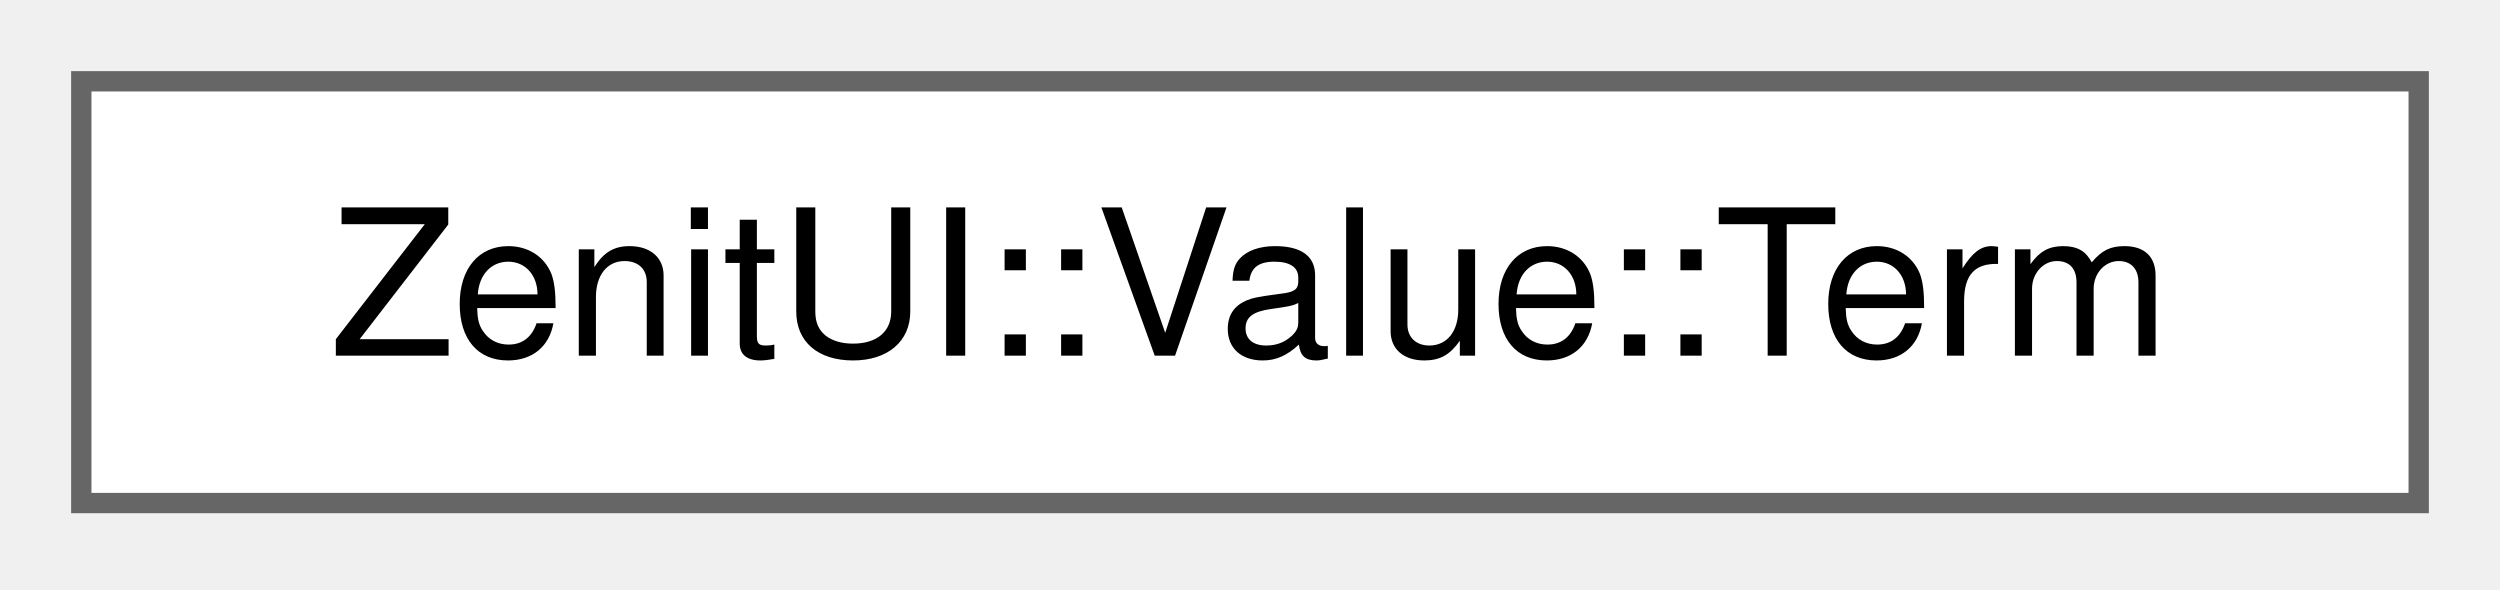
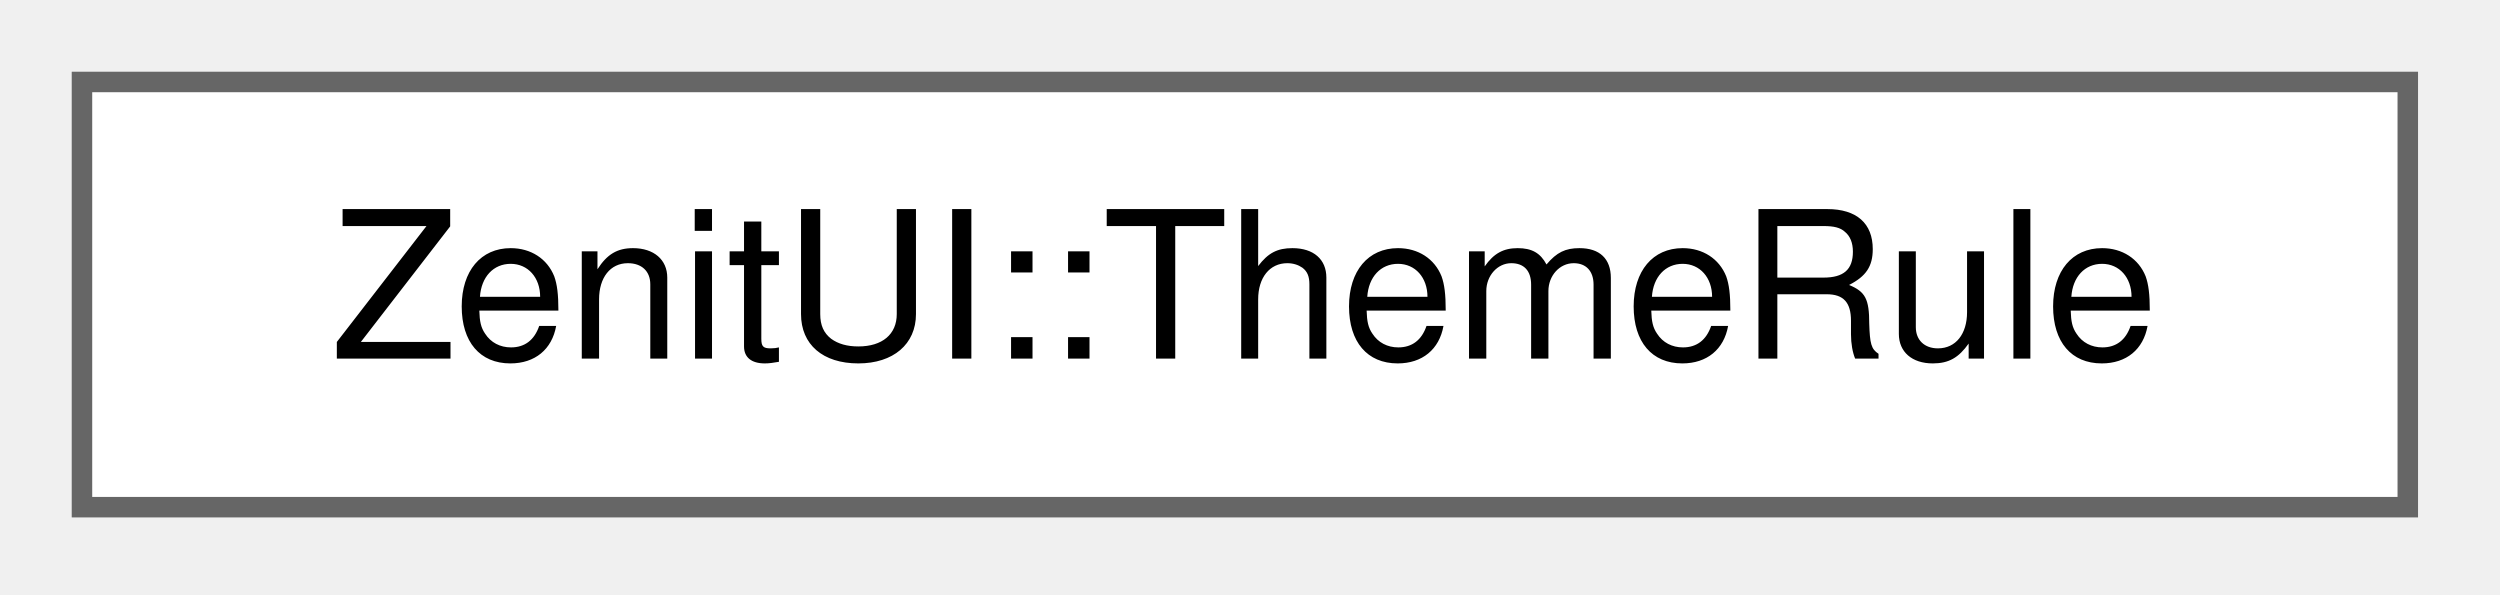
- <svg xmlns="http://www.w3.org/2000/svg" xmlns:xlink="http://www.w3.org/1999/xlink" width="123pt" height="29pt" viewBox="0.00 0.00 123.00 29.00">
+ <svg xmlns="http://www.w3.org/2000/svg" xmlns:xlink="http://www.w3.org/1999/xlink" width="122pt" height="29pt" viewBox="0.00 0.00 122.00 29.00">
  <g id="graph0" class="graph" transform="scale(1 1) rotate(0) translate(4 24.75)">
    <g id="Node000000" class="node">
      <g id="a_Node000000">
-         <a xlink:href="structZenitUI_1_1Value_1_1Term.html" target="_top" xlink:title="One contribution to a linear Value.">
-           <polygon fill="white" stroke="#666666" points="115,-20.75 0,-20.75 0,0 115,0 115,-20.75" />
-           <text xml:space="preserve" text-anchor="middle" x="57.5" y="-7.25" font-family="Helvetica,sans-Serif" font-size="10.00">ZenitUI::Value::Term</text>
+         <a xlink:href="structZenitUI_1_1ThemeRule.html" target="_top" xlink:title="A single selector-plus-declarations entry in the stylesheet.">
+           <polygon fill="white" stroke="#666666" points="113.5,-20.75 0,-20.75 0,0 113.5,0 113.5,-20.75" />
+           <text xml:space="preserve" text-anchor="middle" x="56.75" y="-7.25" font-family="Helvetica,sans-Serif" font-size="10.00">ZenitUI::ThemeRule</text>
        </a>
      </g>
    </g>
  </g>
</svg>
